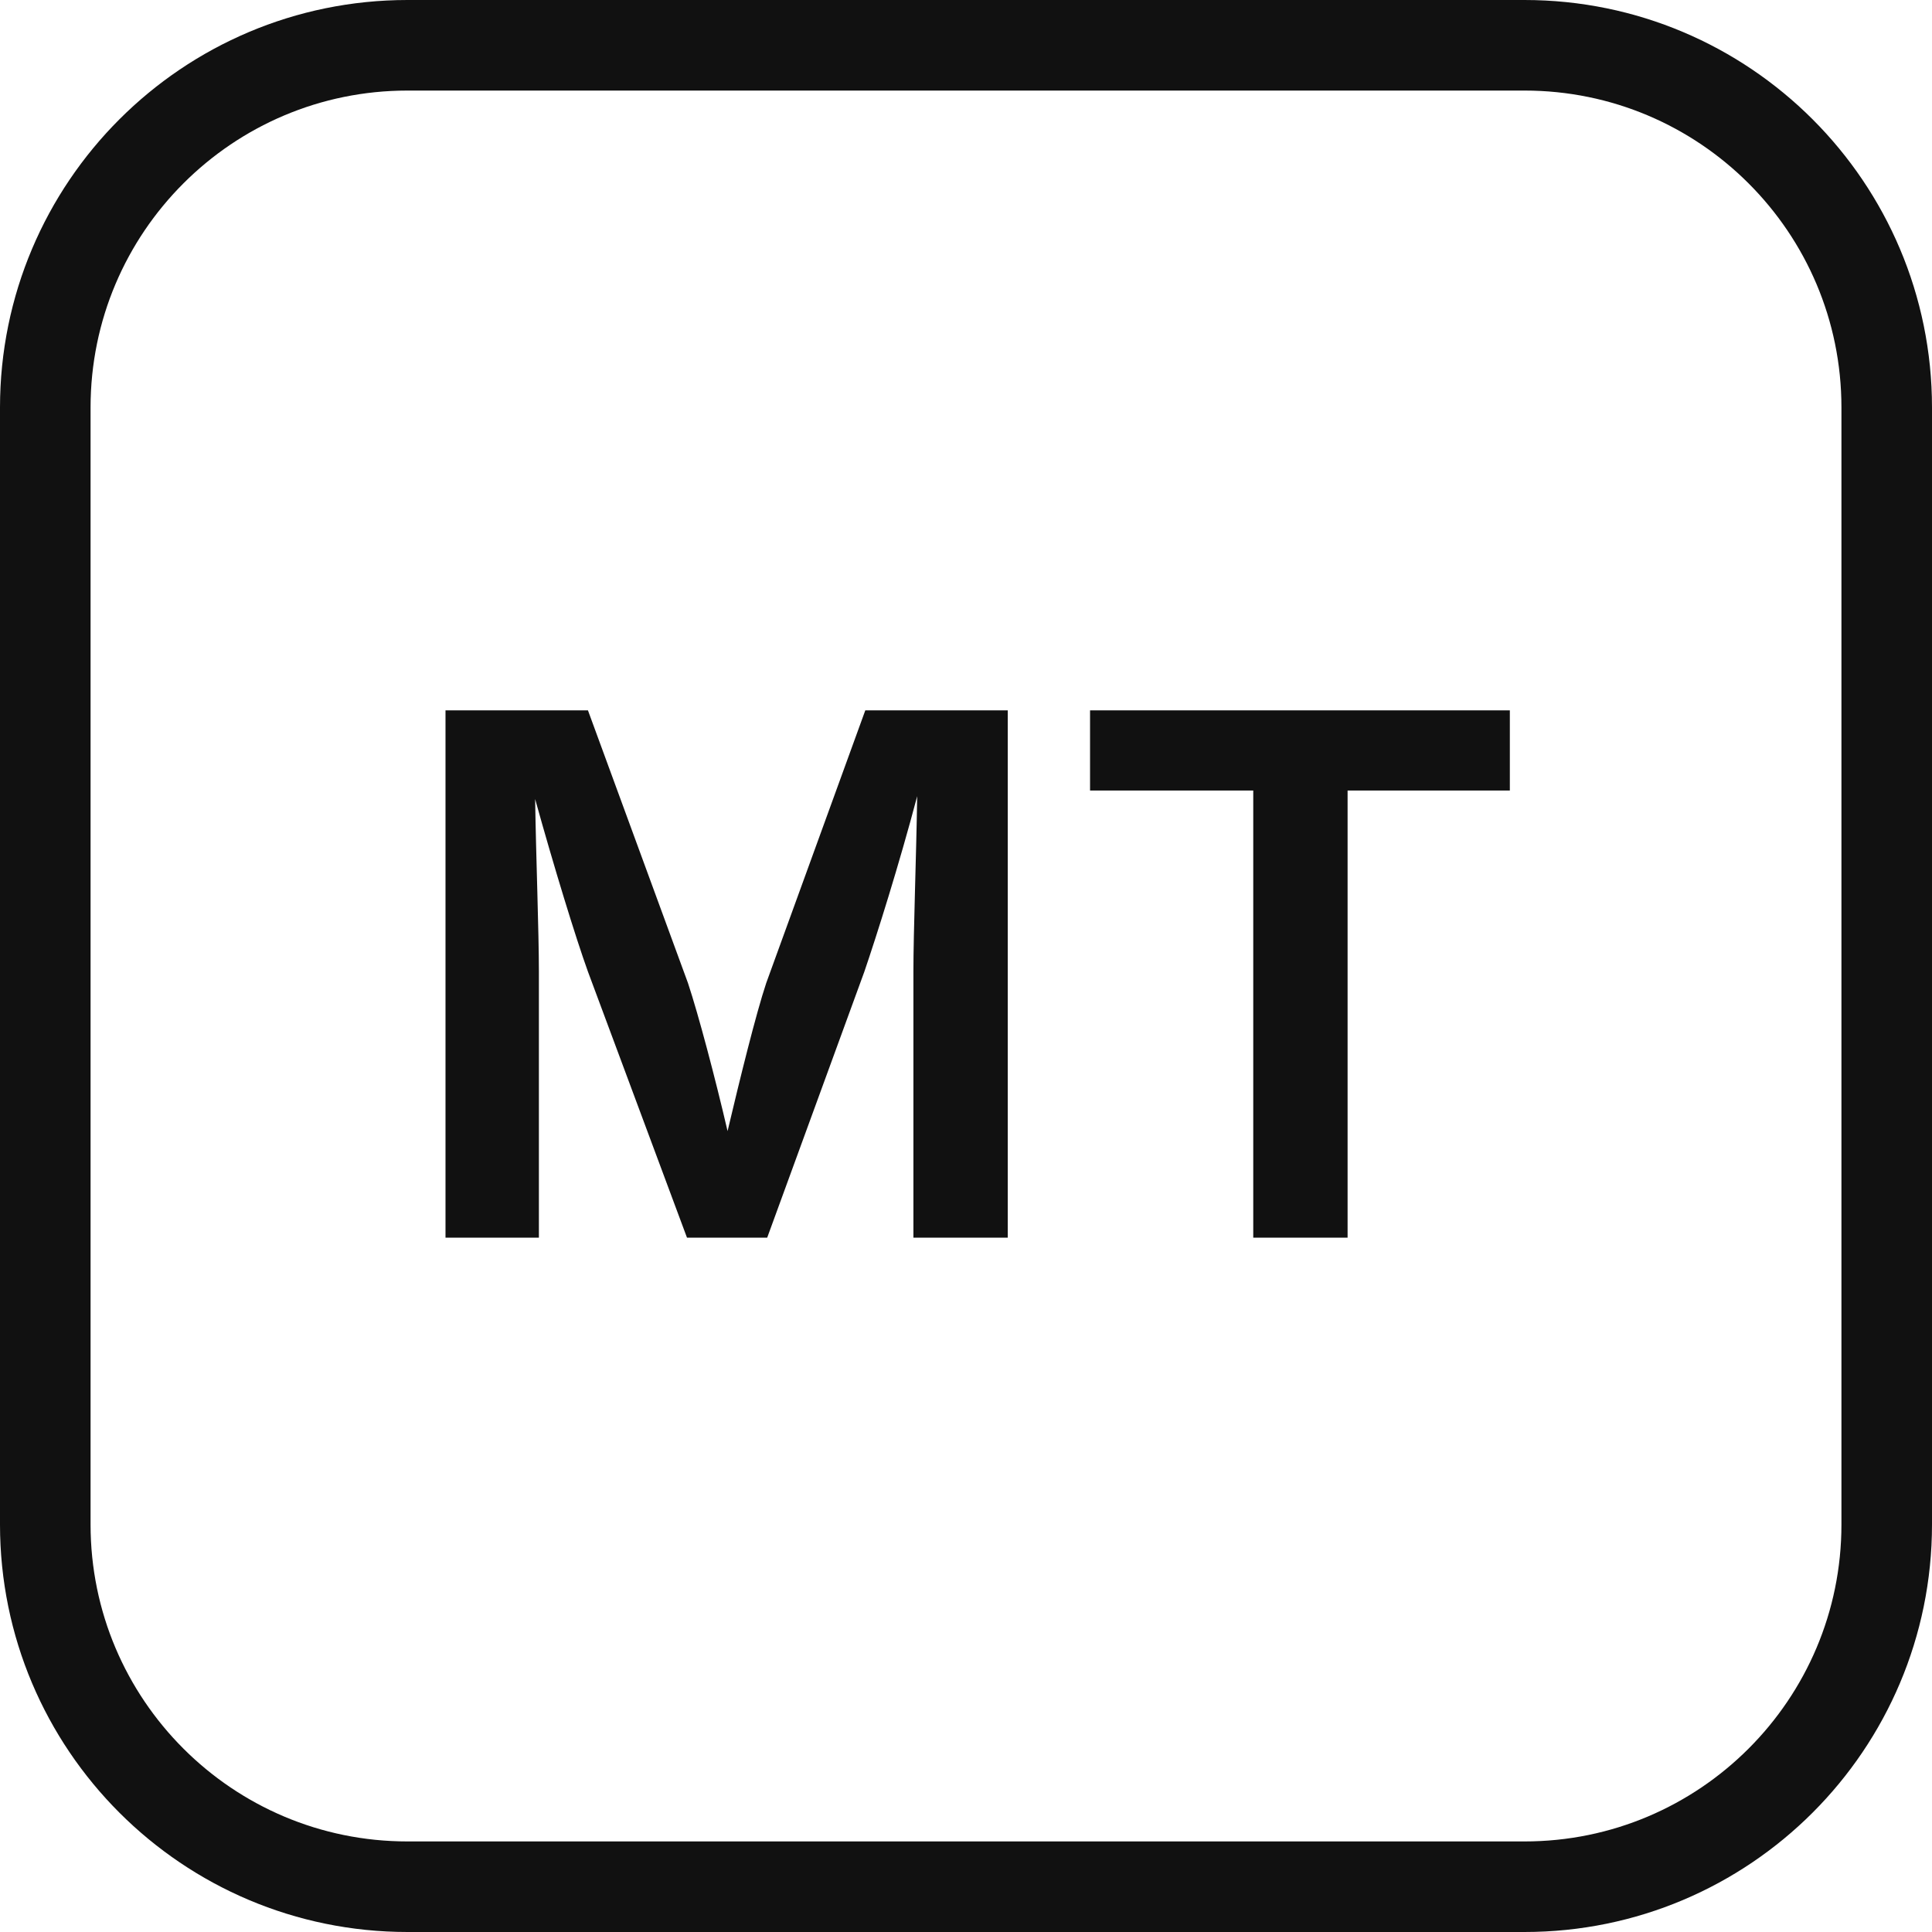
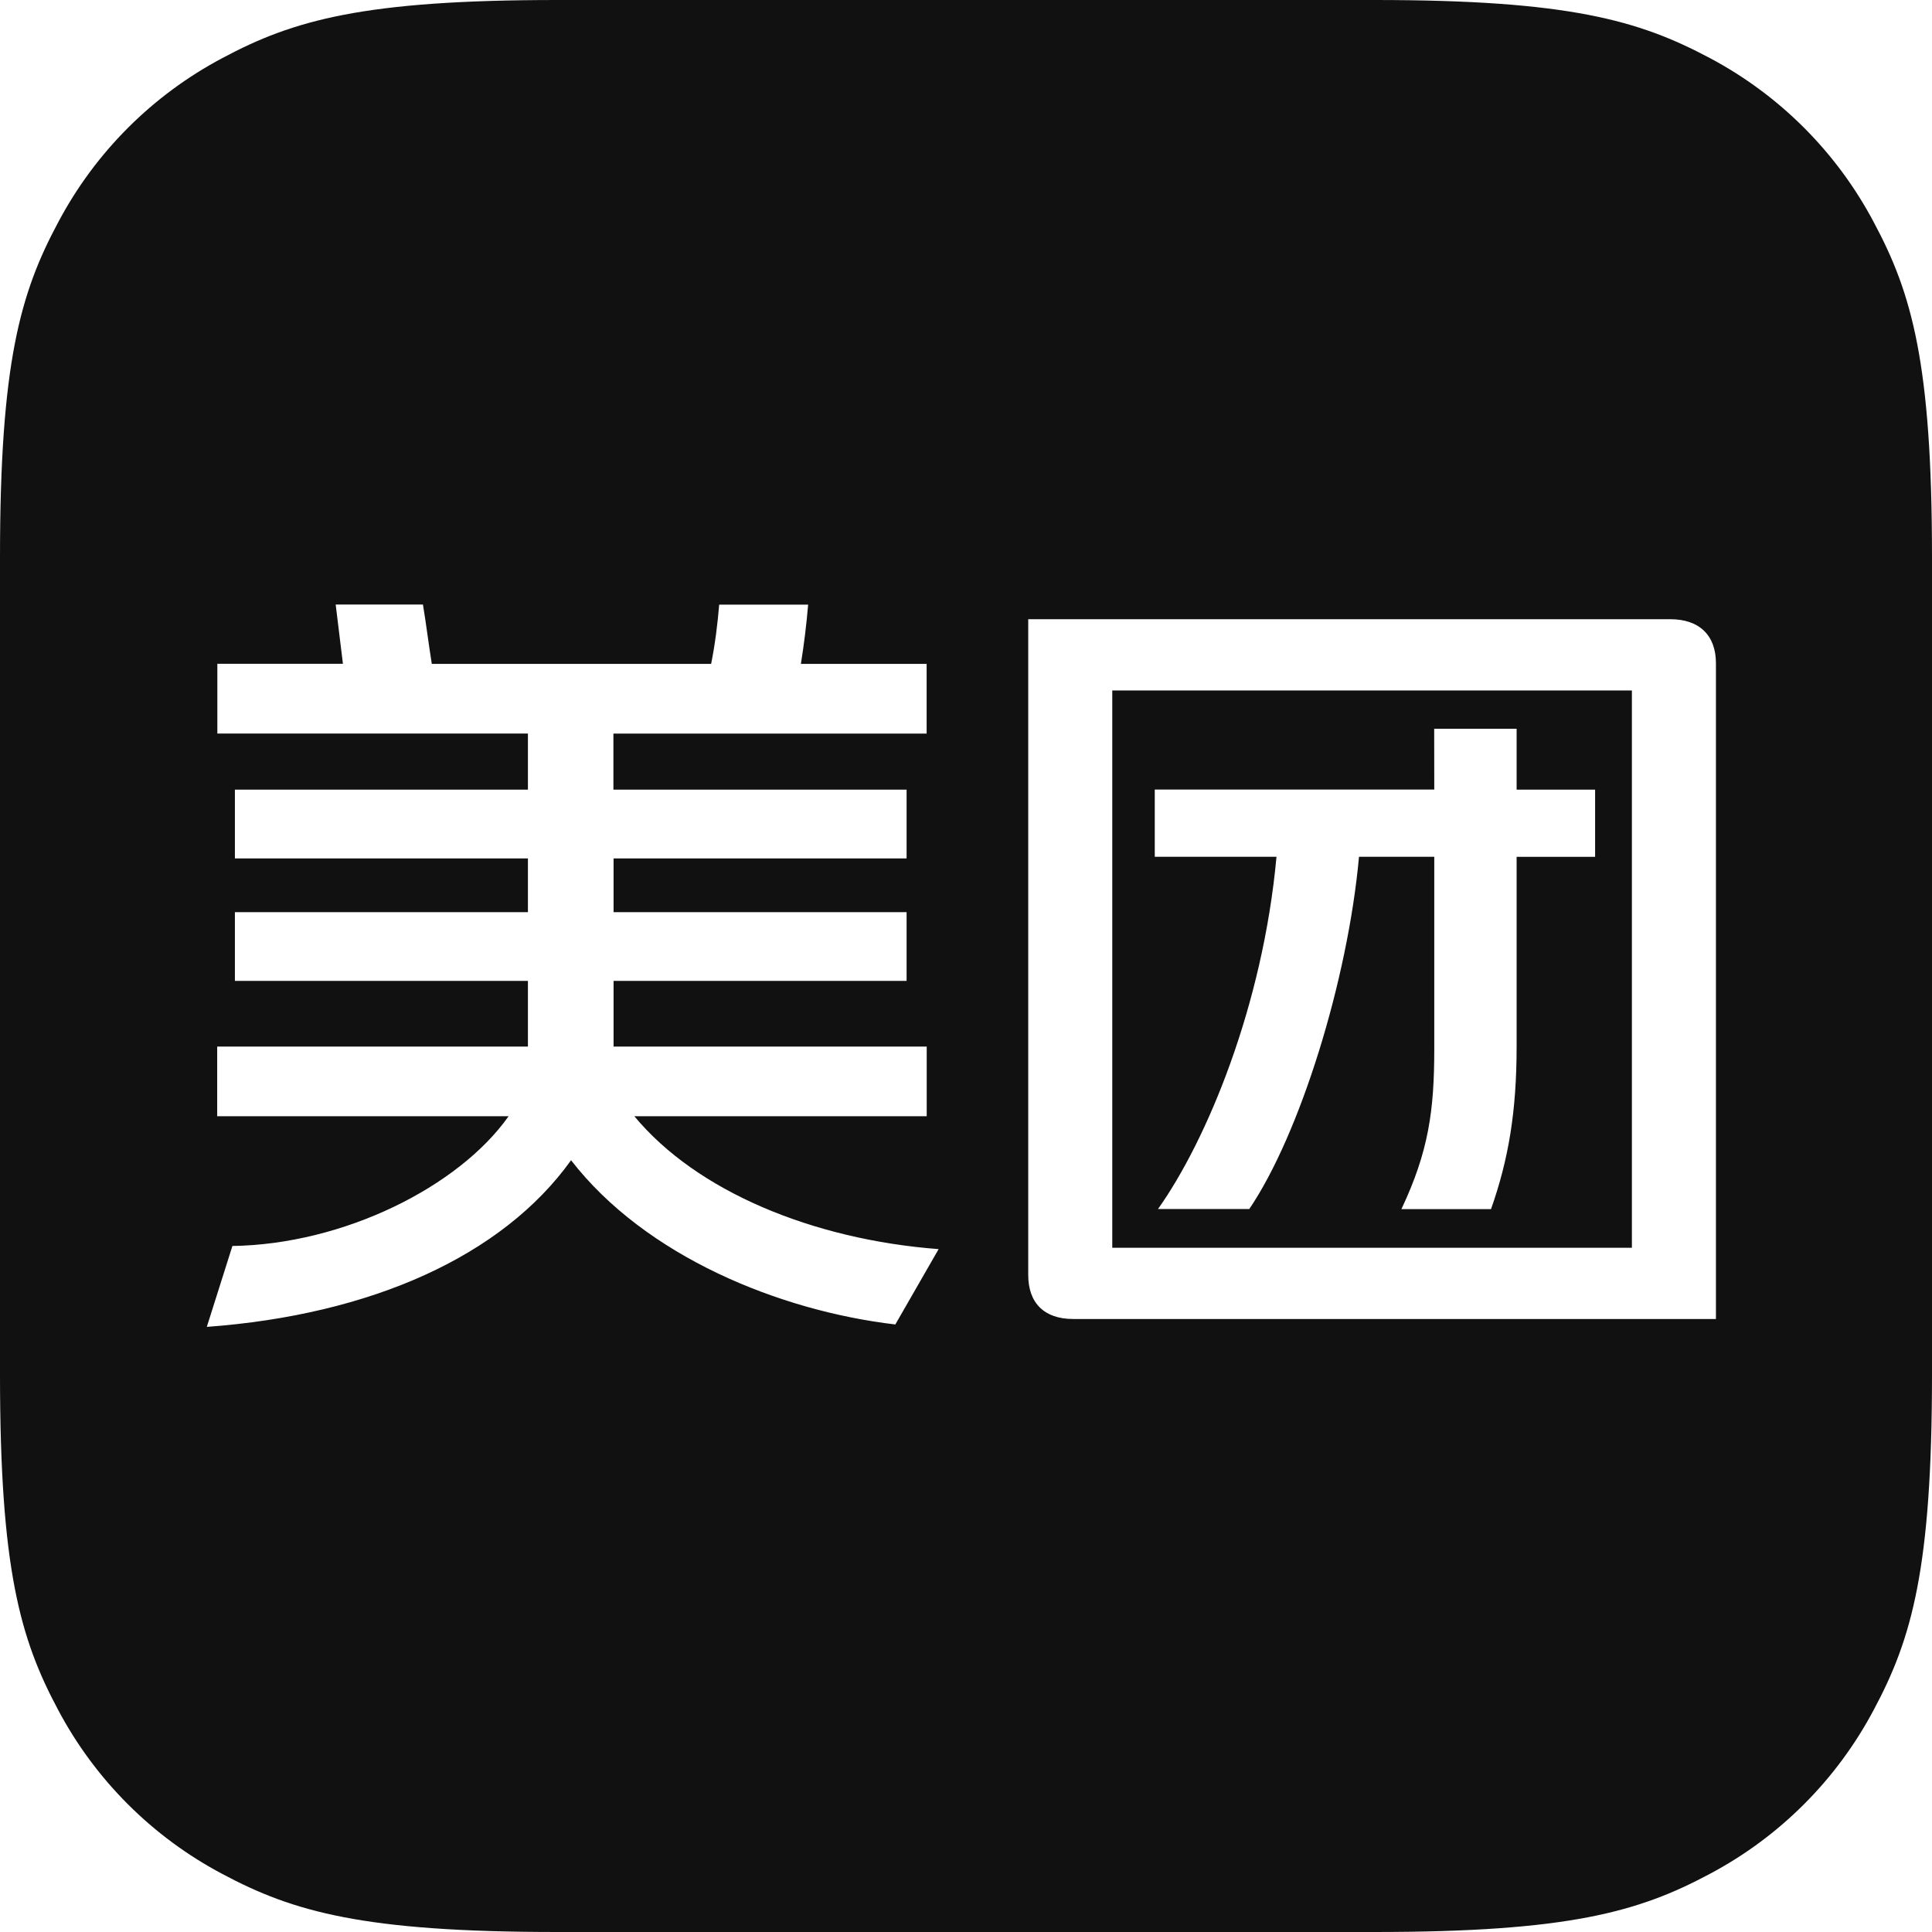
- <svg xmlns="http://www.w3.org/2000/svg" viewBox="0 0 32 32" width="32" height="32" role="img" aria-label="Meituan">
-   <rect x="0.75" y="0.75" width="30.5" height="30.5" rx="6" fill="none" stroke="#111111" stroke-width="1.5" />
-   <text x="16" y="20.5" text-anchor="middle" font-family="ui-sans-serif, system-ui, -apple-system, sans-serif" font-size="12" font-weight="600" fill="#111111">MT</text>
+ <svg xmlns="http://www.w3.org/2000/svg" role="img" viewBox="0 0 24 24">
+   <path fill="#111111" d="M6.923 0c-2.408 0-3.28.25-4.16.721A4.906 4.907 0 0 0 .722 2.763C.25 3.643 0 4.516 0 6.923v10.154c0 2.407.25 3.28.72 4.16a4.905 4.906 0 0 0 2.042 2.042c.88.47 1.752.721 4.16.721h10.156c2.407 0 3.28-.25 4.16-.721a4.906 4.907 0 0 0 2.04-2.042c.471-.88.722-1.753.722-4.16V6.923c0-2.407-.25-3.28-.722-4.16A4.906 4.907 0 0 0 21.238.72C20.357.251 19.484 0 17.077 0ZM4.17 7.51h1.084c.04.24.07.488.11.737h3.47c.05-.25.08-.497.1-.736h1.105a9.849 9.85 0 0 1-.09.736h1.562v.866H7.62v.696h3.642v.855h-3.64v.667h3.64v.854h-3.64v.816h3.89v.865H7.88c.775.935 2.218 1.532 3.78 1.651l-.538.936c-1.442-.17-3.103-.846-4.028-2.04-.856 1.194-2.487 1.92-4.525 2.07l.318-1.005c1.382-.02 2.814-.736 3.431-1.612h-3.62v-.865h3.86v-.816h-3.64v-.854h3.64v-.667h-3.64v-.855h3.64v-.697H2.7v-.866h1.56zm8.603.182h7.976c.358 0 .567.198.567.547v8.146H13.33c-.358 0-.557-.199-.557-.547zm1.044.885V15.5h6.455V8.577Zm3.999.476h1.024v.756h.975v.835h-.975V13c0 .806-.1 1.402-.318 2.02h-1.113c.338-.717.408-1.224.408-1.99v-2.387h-.935c-.14 1.541-.736 3.451-1.363 4.376h-1.134c.607-.855 1.303-2.526 1.472-4.376h-1.512v-.835h3.472z" />
</svg>
